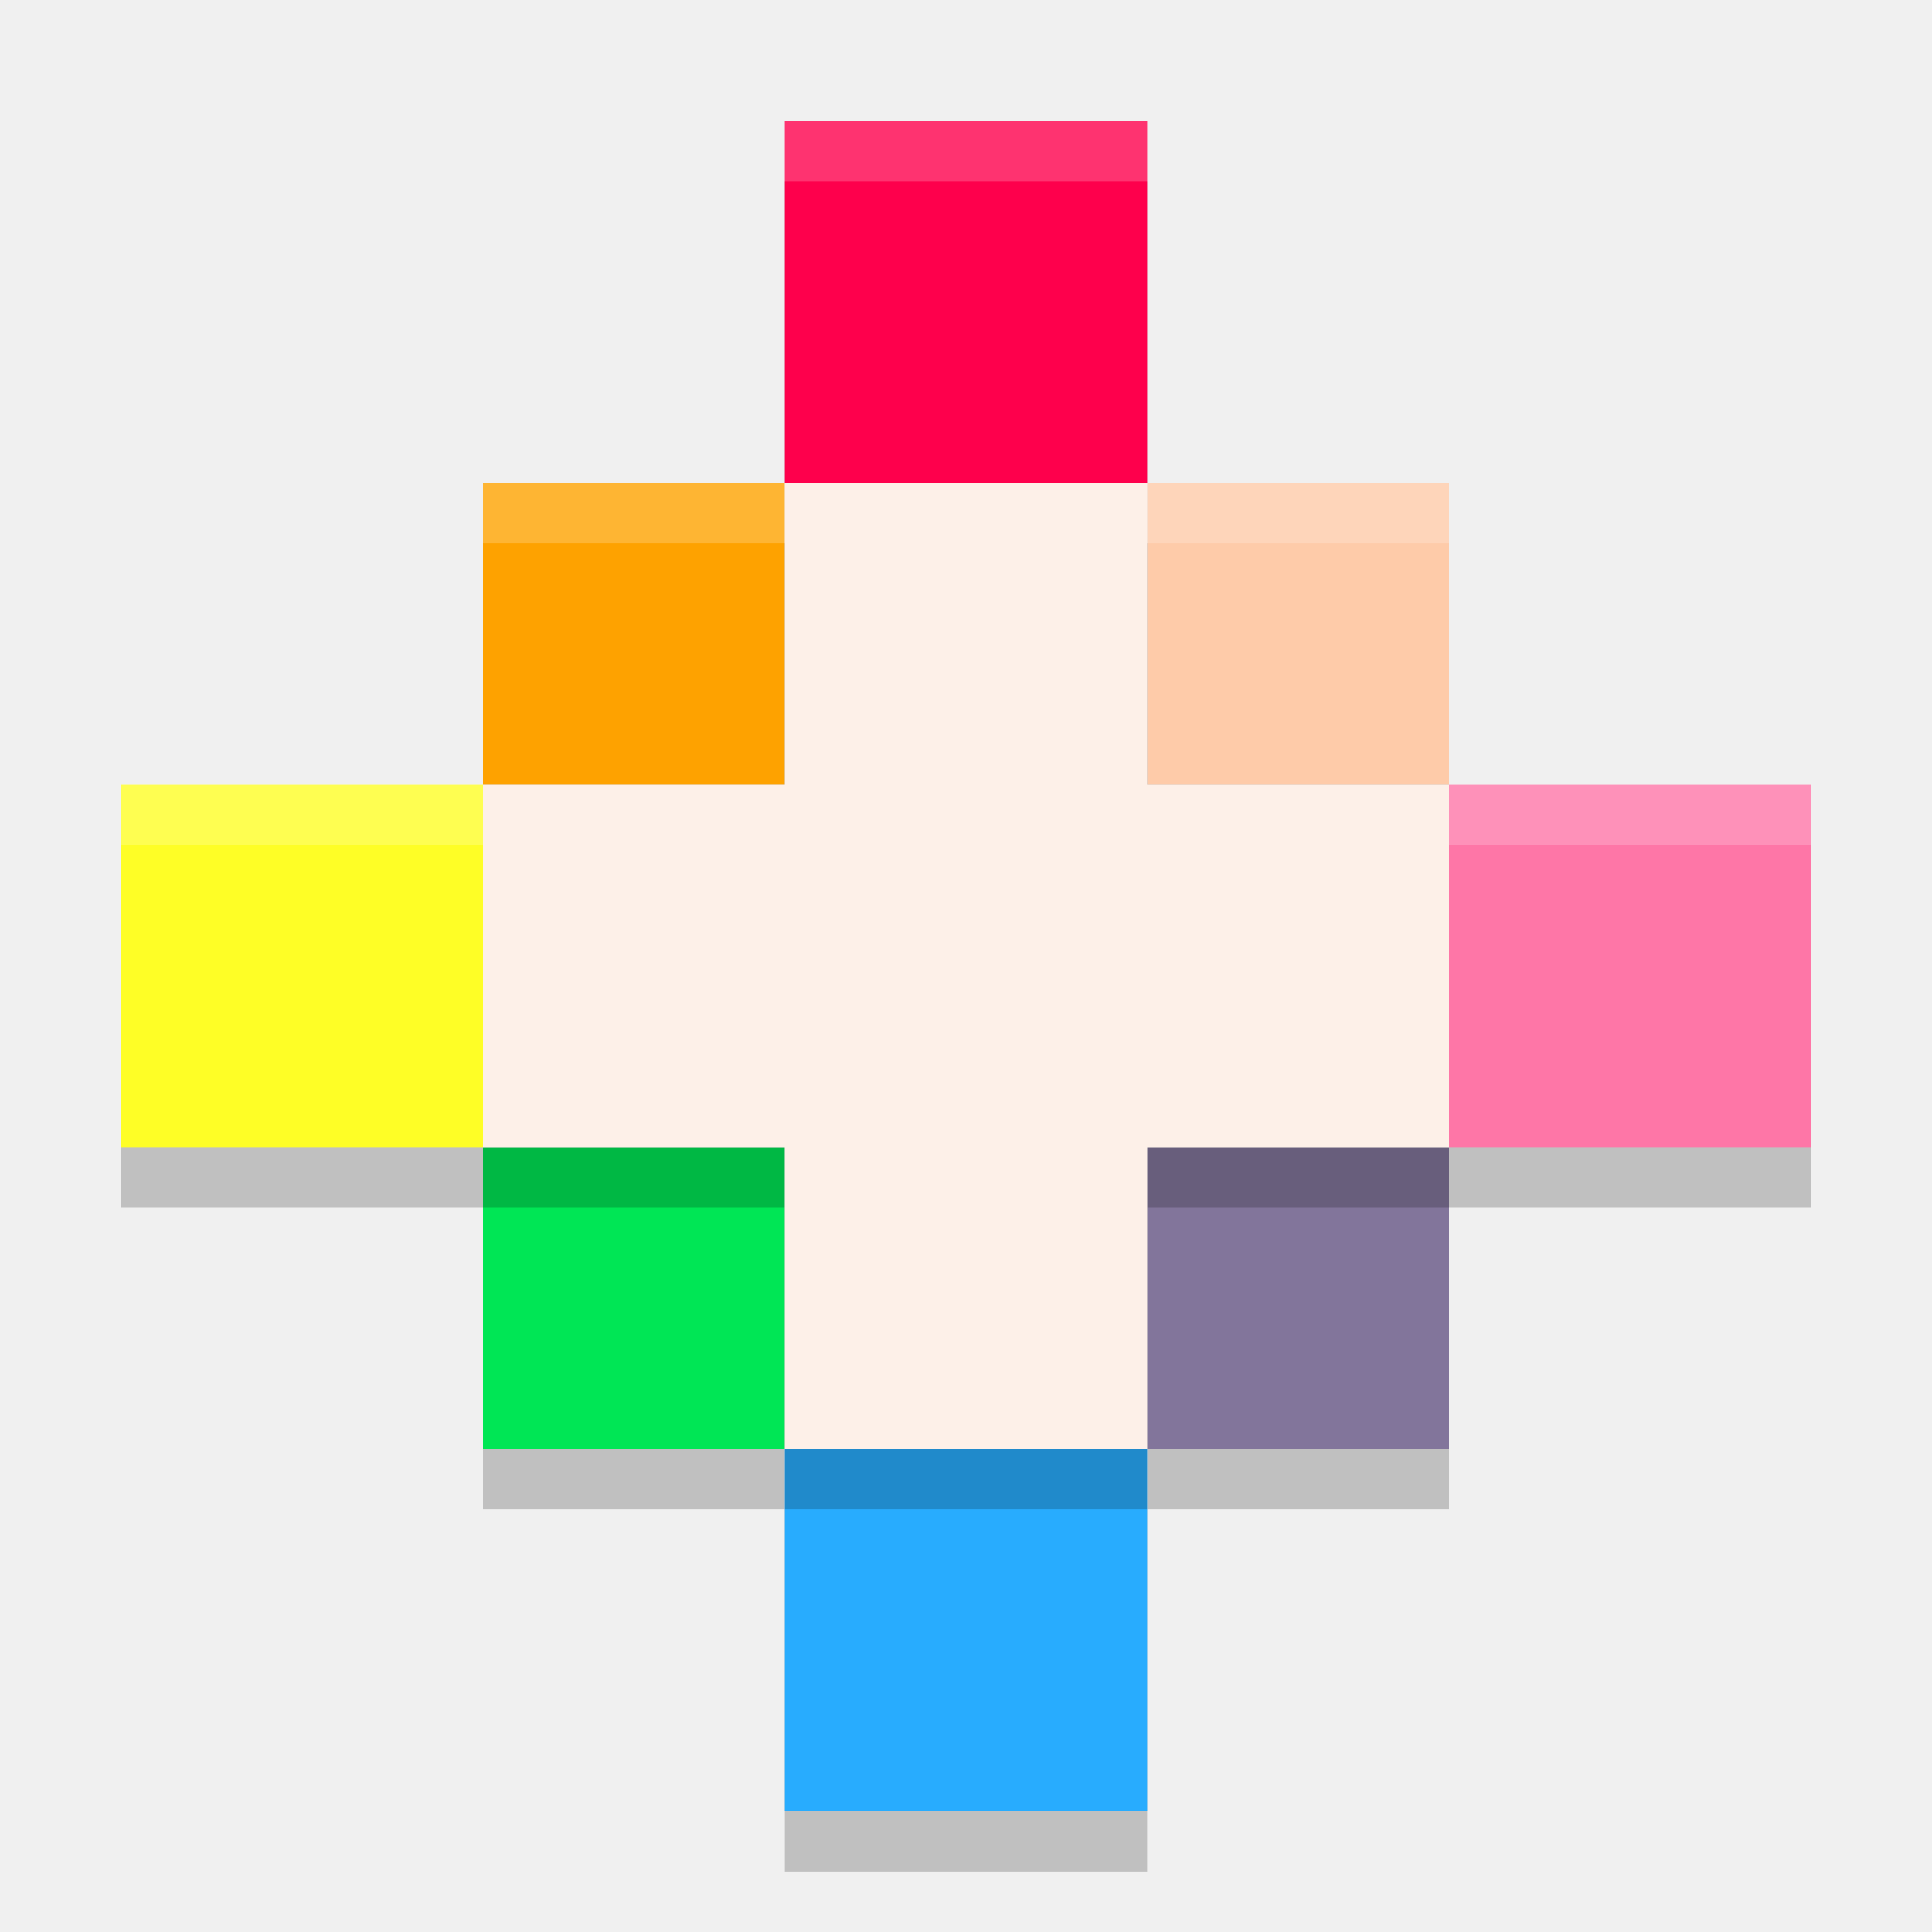
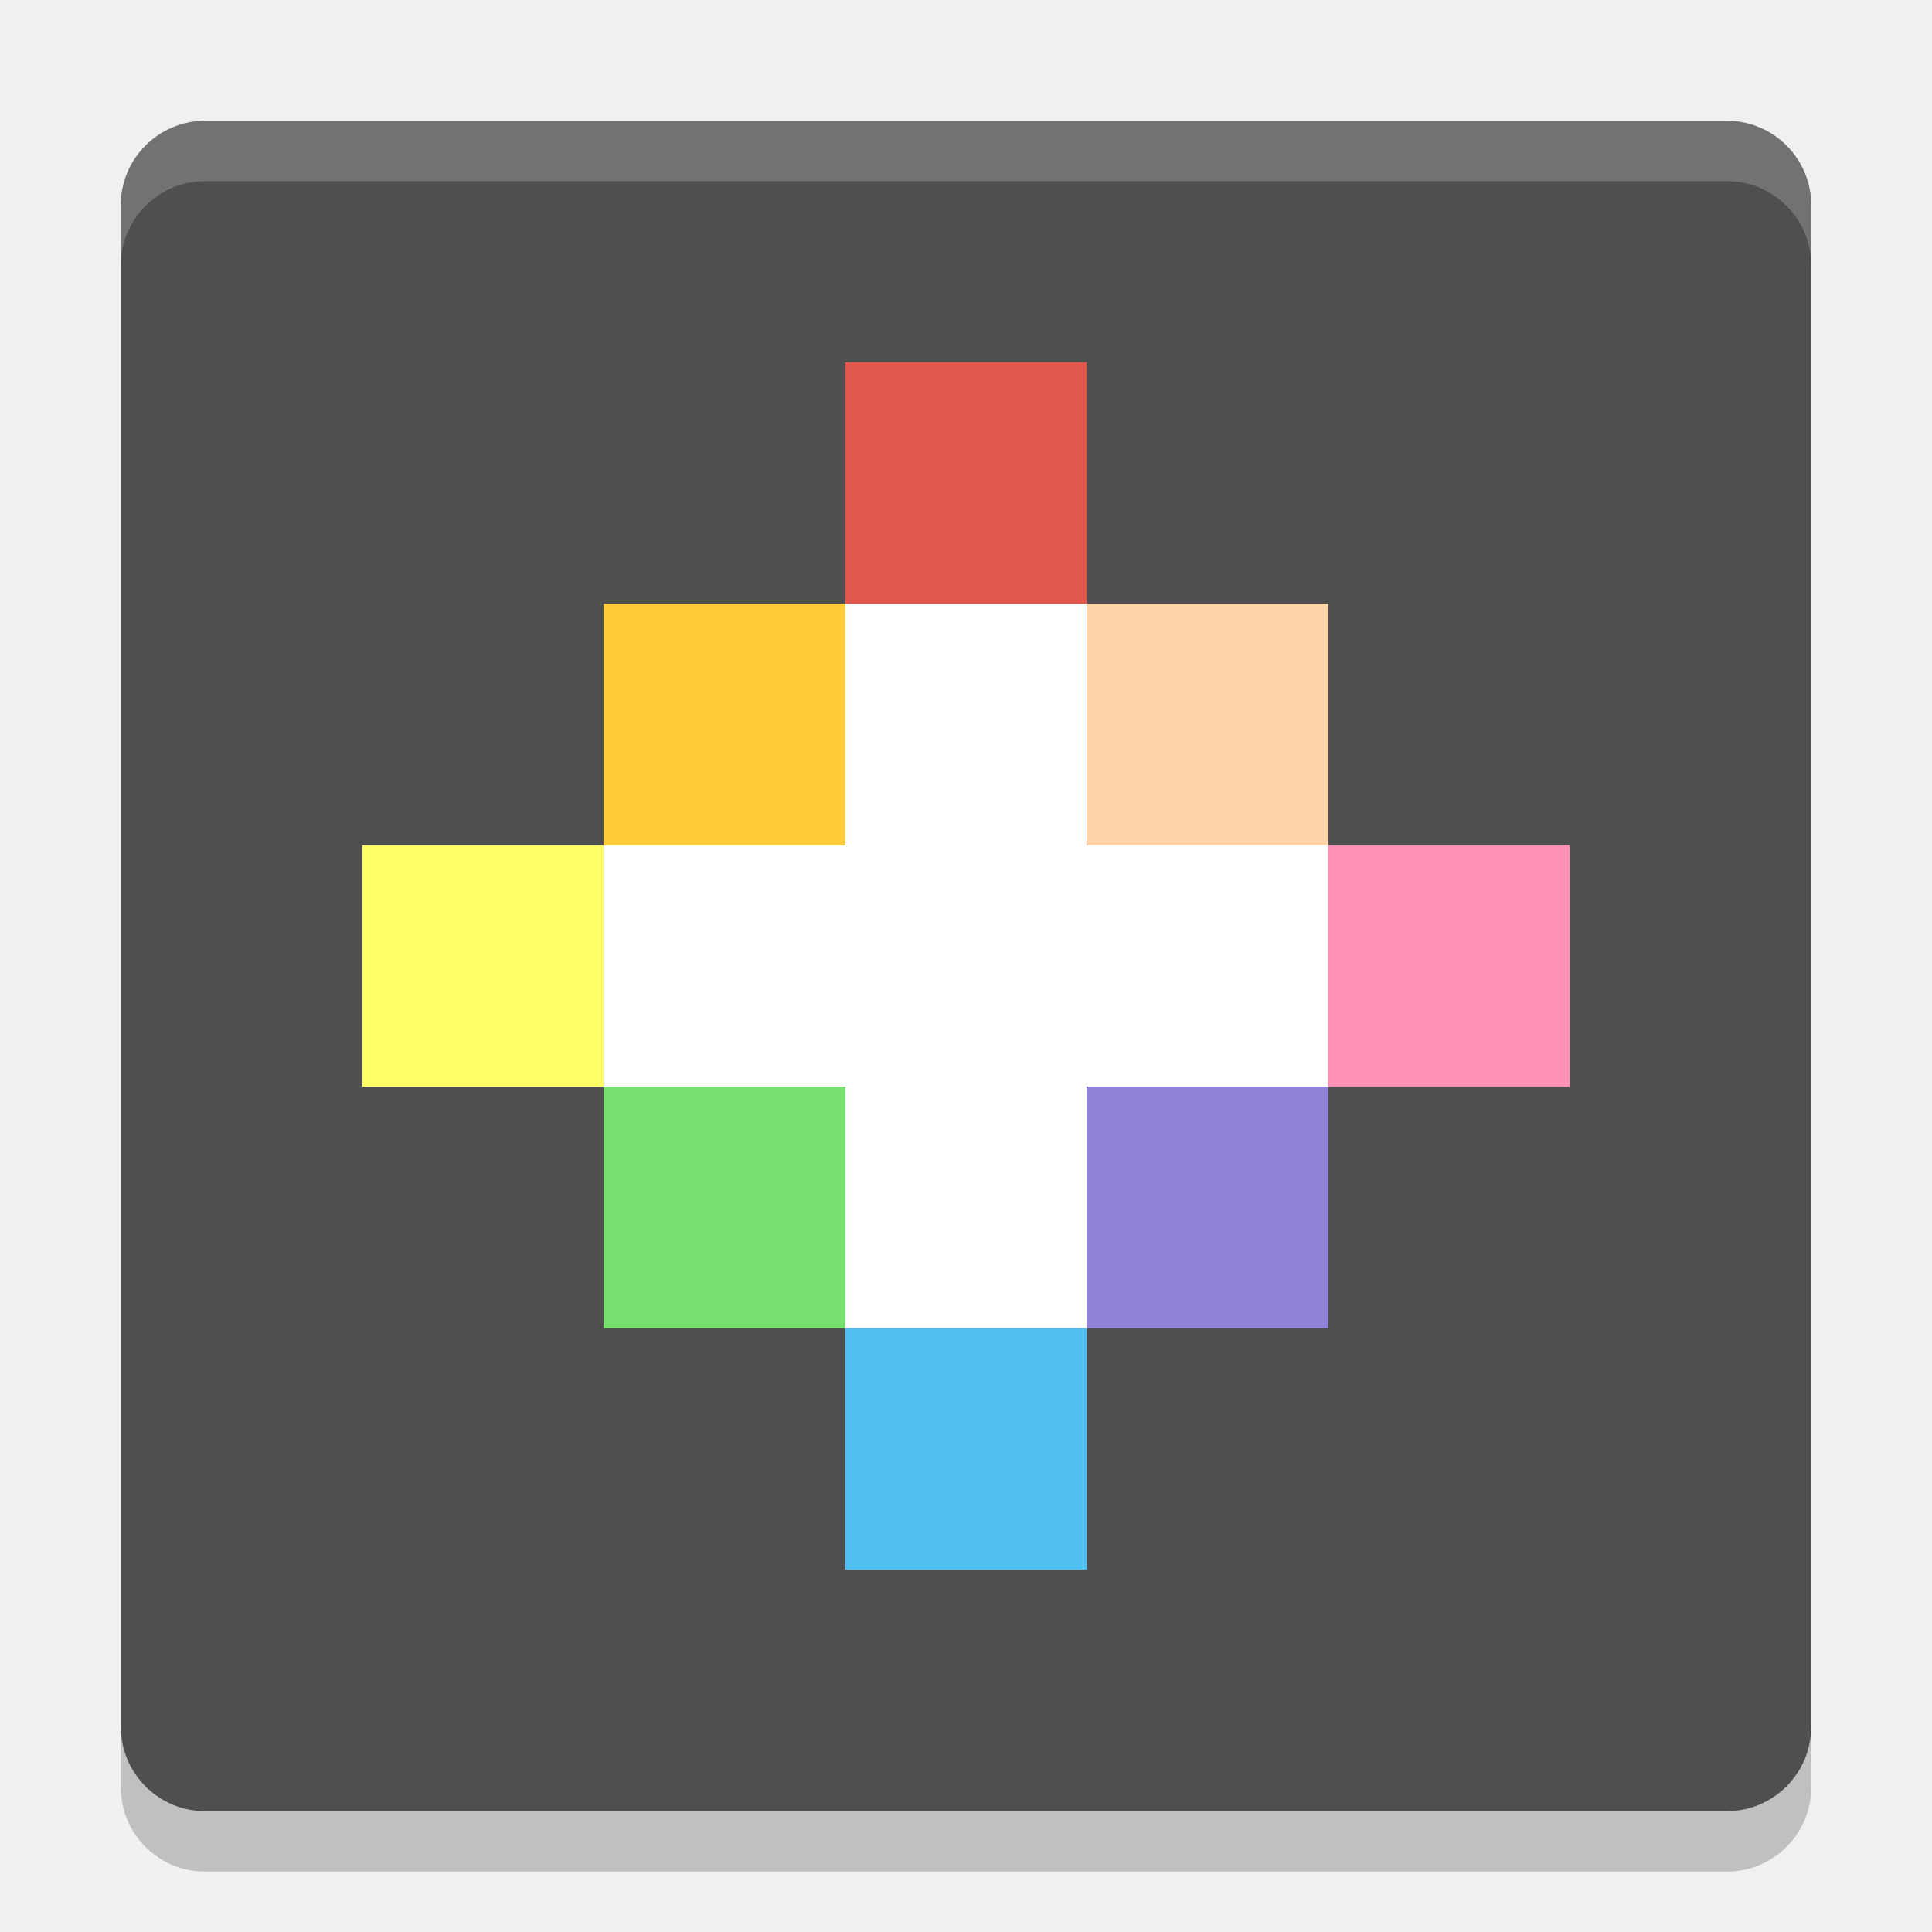
- <svg xmlns="http://www.w3.org/2000/svg" width="32" height="32" version="1.1">
-   <path d="m13 3v6h6v-6zm6 6v5h5v-5zm5 5v6h6v-6zm0 6h-5v5h5zm-5 5h-6v6h6zm-6 0v-5h-5v5zm-5-5v-6h-6v6zm0-6h5v-5h-5z" style="opacity:.2" />
-   <rect x="8" y="8" width="5" height="5" style="fill:#fea200" />
-   <rect x="2" y="13" width="6" height="6" style="fill:#fefe26" />
-   <rect transform="scale(-1,1)" x="-24" y="8" width="5" height="5" style="fill:#fecba9" />
-   <rect transform="scale(-1,1)" x="-30" y="13" width="6" height="6" style="fill:#fe76a7" />
-   <rect x="13" y="2" width="6" height="6" style="fill:#fe004c" />
-   <rect transform="scale(1,-1)" x="8" y="-24" width="5" height="5" style="fill:#00e655" />
-   <rect transform="scale(-1)" x="-24" y="-24" width="5" height="5" style="fill:#82759b" />
-   <rect transform="scale(1,-1)" x="13" y="-30" width="6" height="6" style="fill:#28acfe" />
-   <path d="m13 9v5h-5v6h5v5h6v-5h5v-6h-5v-5z" style="opacity:.2" />
-   <path d="m13 8v5h-5v6h5v5h6v-5h5v-6h-5v-5z" style="fill:#fdf0e8" />
-   <path d="m13 2v1h6v-1h-6zm-5 6v1h5v-1h-5zm11 0v1h5v-1h-5zm-17 5v1h6v-1h-6zm22 0v1h6v-1h-6z" style="fill:#ffffff;opacity:.2" />
+ <svg xmlns="http://www.w3.org/2000/svg" width="32" height="32" version="1">
+   <rect x="2" y="2" width="28" height="28" rx="1.4" ry="1.4" style="fill:#4f4f4f" />
+   <path d="m3.4 2c-0.776 0-1.4 0.625-1.4 1.4v1c0-0.776 0.625-1.4 1.4-1.4h25.2c0.775 0 1.4 0.625 1.4 1.4v-1c0-0.776-0.625-1.4-1.4-1.4h-25.2z" fill="#fff" opacity=".2" />
+   <path d="m2 28.6v1c0 0.775 0.625 1.4 1.4 1.4h25.2c0.775 0 1.4-0.625 1.4-1.4v-1c0 0.775-0.625 1.4-1.4 1.4h-25.2c-0.775 0-1.4-0.625-1.4-1.4z" opacity=".2" />
+   <path d="m14 10v4h-4v4h4v4h4v-4h4v-4h-4v-4h-4z" style="fill:#ffffff" />
+   <rect x="18" y="10" width="4" height="4" style="fill:#ffd2a8" />
+   <rect x="18" y="18" width="4" height="4" style="fill:#9182d7" />
+   <rect x="22" y="14" width="4" height="4" style="fill:#ff90b8" />
+   <rect x="14" y="6" width="4" height="4" style="fill:#df574d" />
+   <rect x="10" y="10" width="4" height="4" style="fill:#fecd38" />
+   <rect x="10" y="18" width="4" height="4" style="fill:#79de70" />
+   <rect x="6" y="14" width="4" height="4" style="fill:#feff69" />
+   <rect x="14" y="22" width="4" height="4" style="fill:#50beee" />
</svg>
